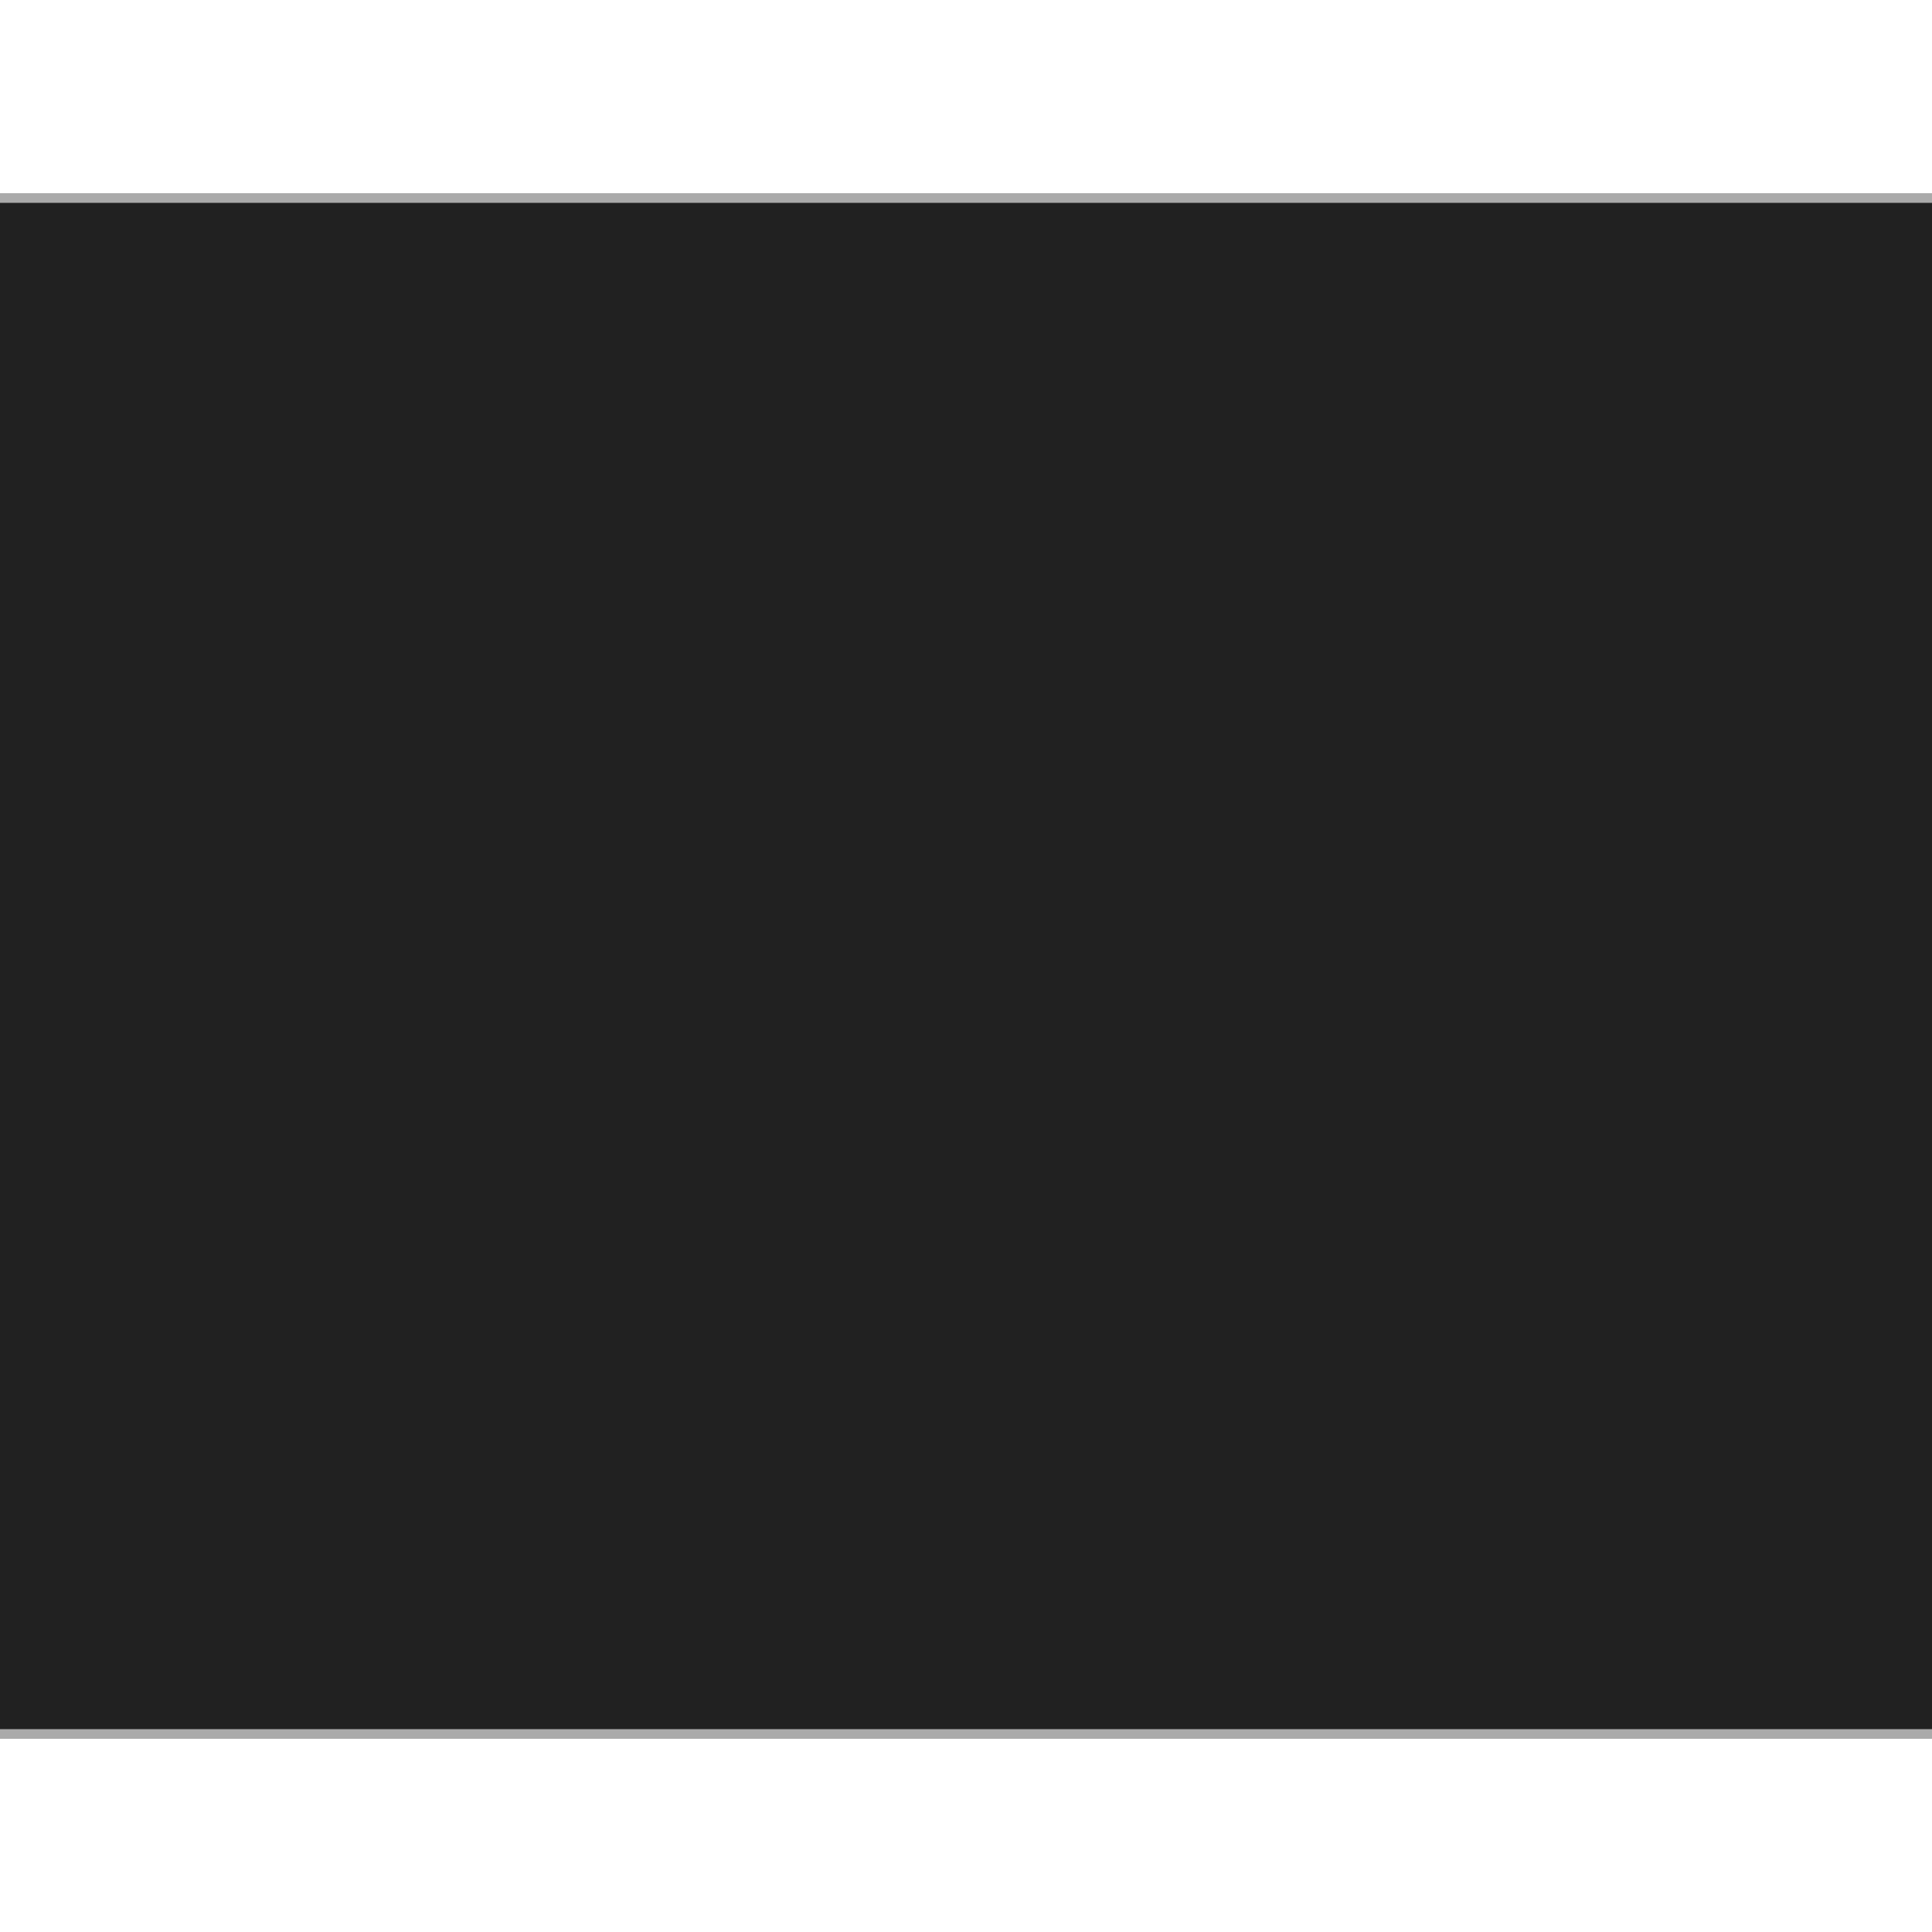
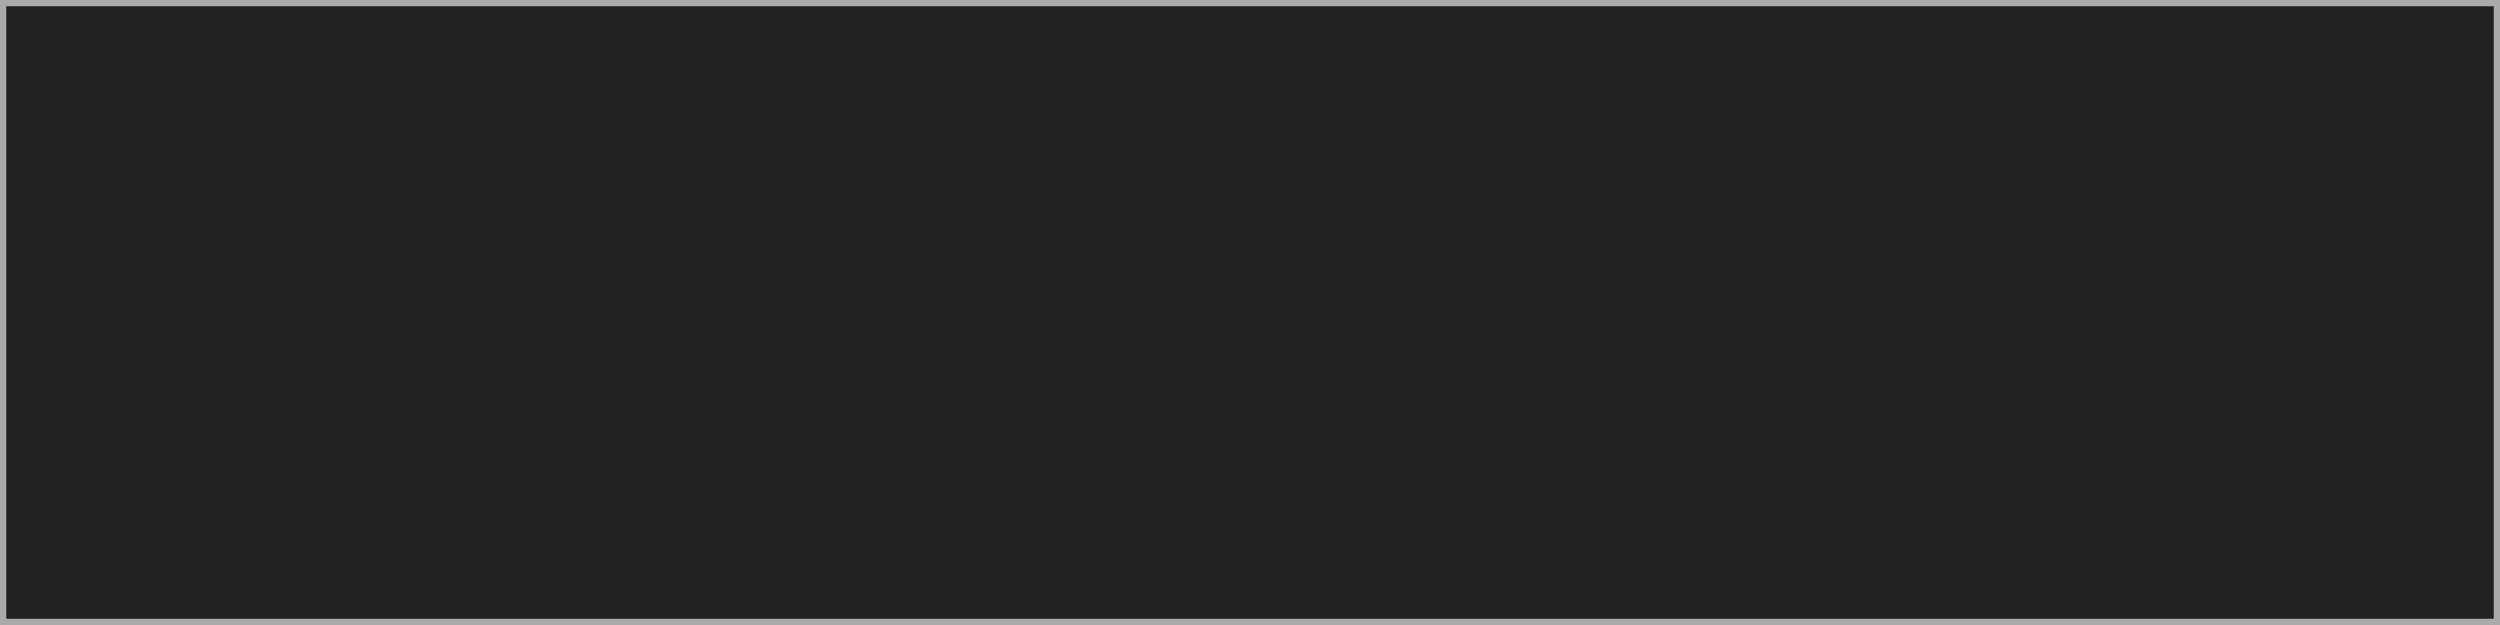
- <svg xmlns="http://www.w3.org/2000/svg" version="1.1" id="Untitled-Page_x25_201" x="0px" y="0px" viewBox="106 808 200 200" enable-background="new 106 808 200 200" xml:space="preserve">
-   <path fill="none" d="z" />
-   <rect x="84" y="828.5" fill="#212121" stroke="#AAAAAA" width="244" height="159" />
-   <path fill="none" d="z" />
+ <svg xmlns="http://www.w3.org/2000/svg" version="1.1" id="Untitled-Page_x25_201" x="0px" y="0px" viewBox="0 0 200 50" width="200" height="50" xml:space="preserve">
+   <rect x="0" y="0" fill="#212121" stroke="#AAAAAA" width="200" height="50" />
</svg>
